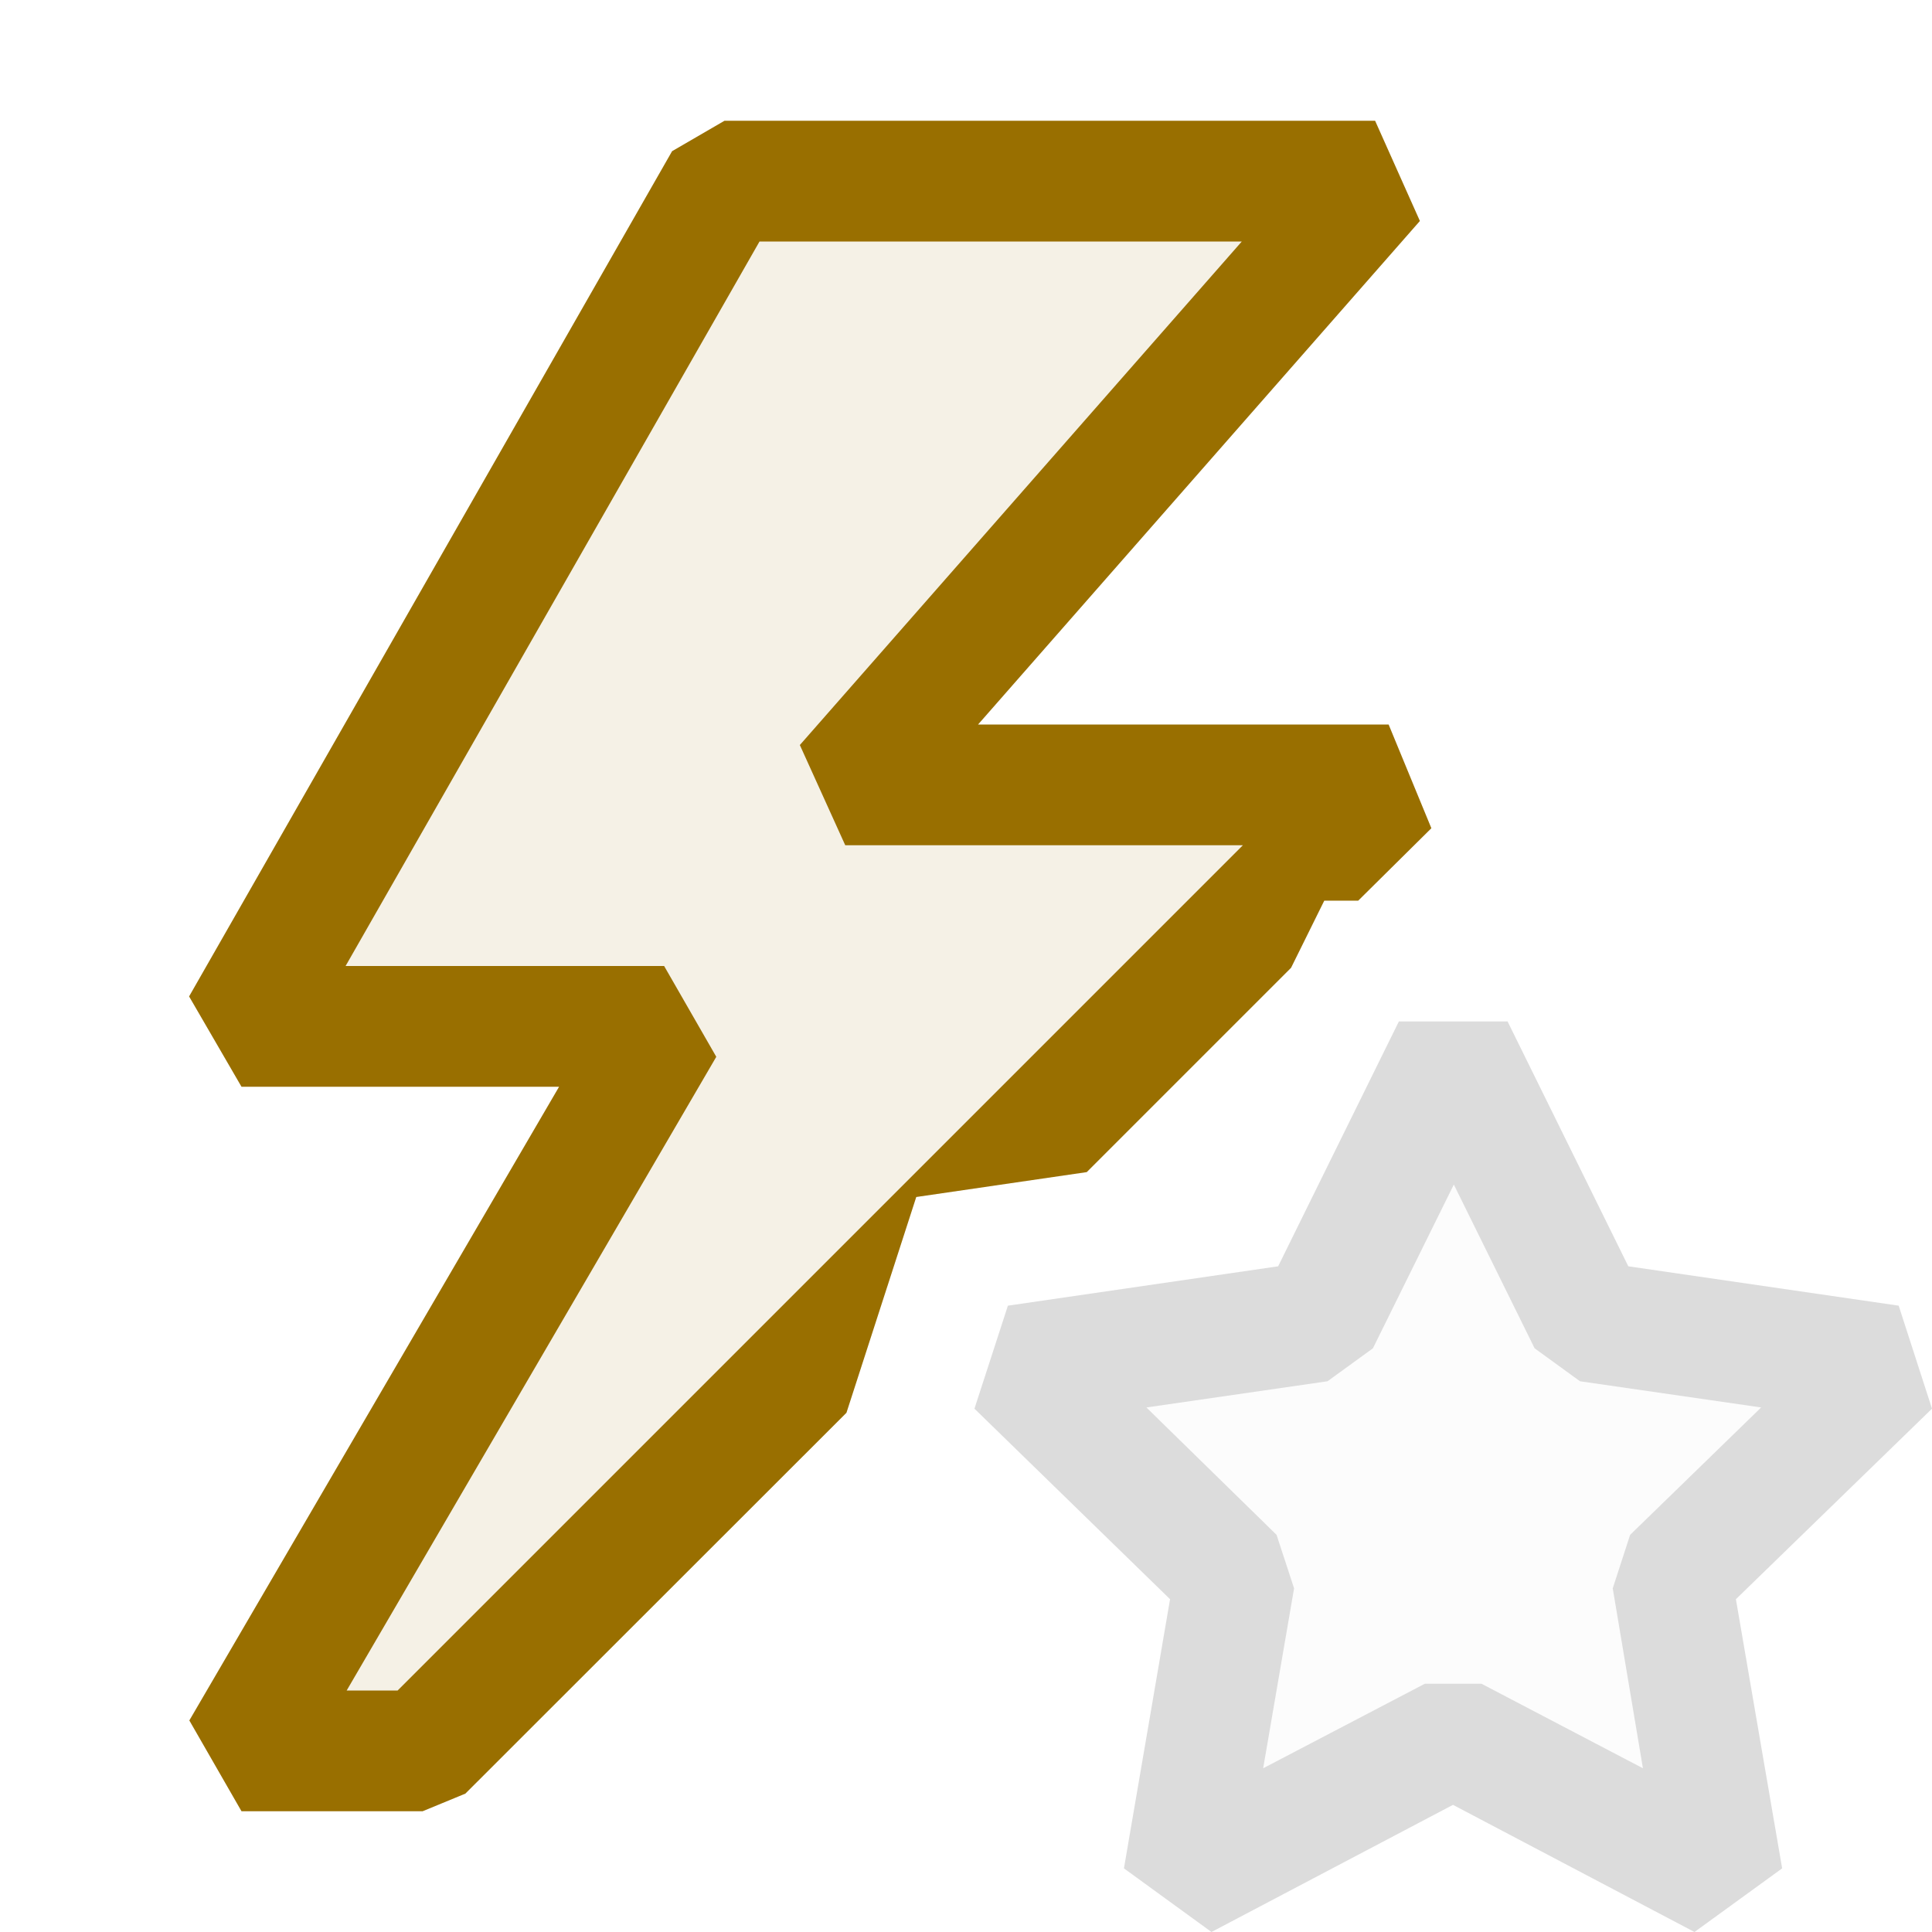
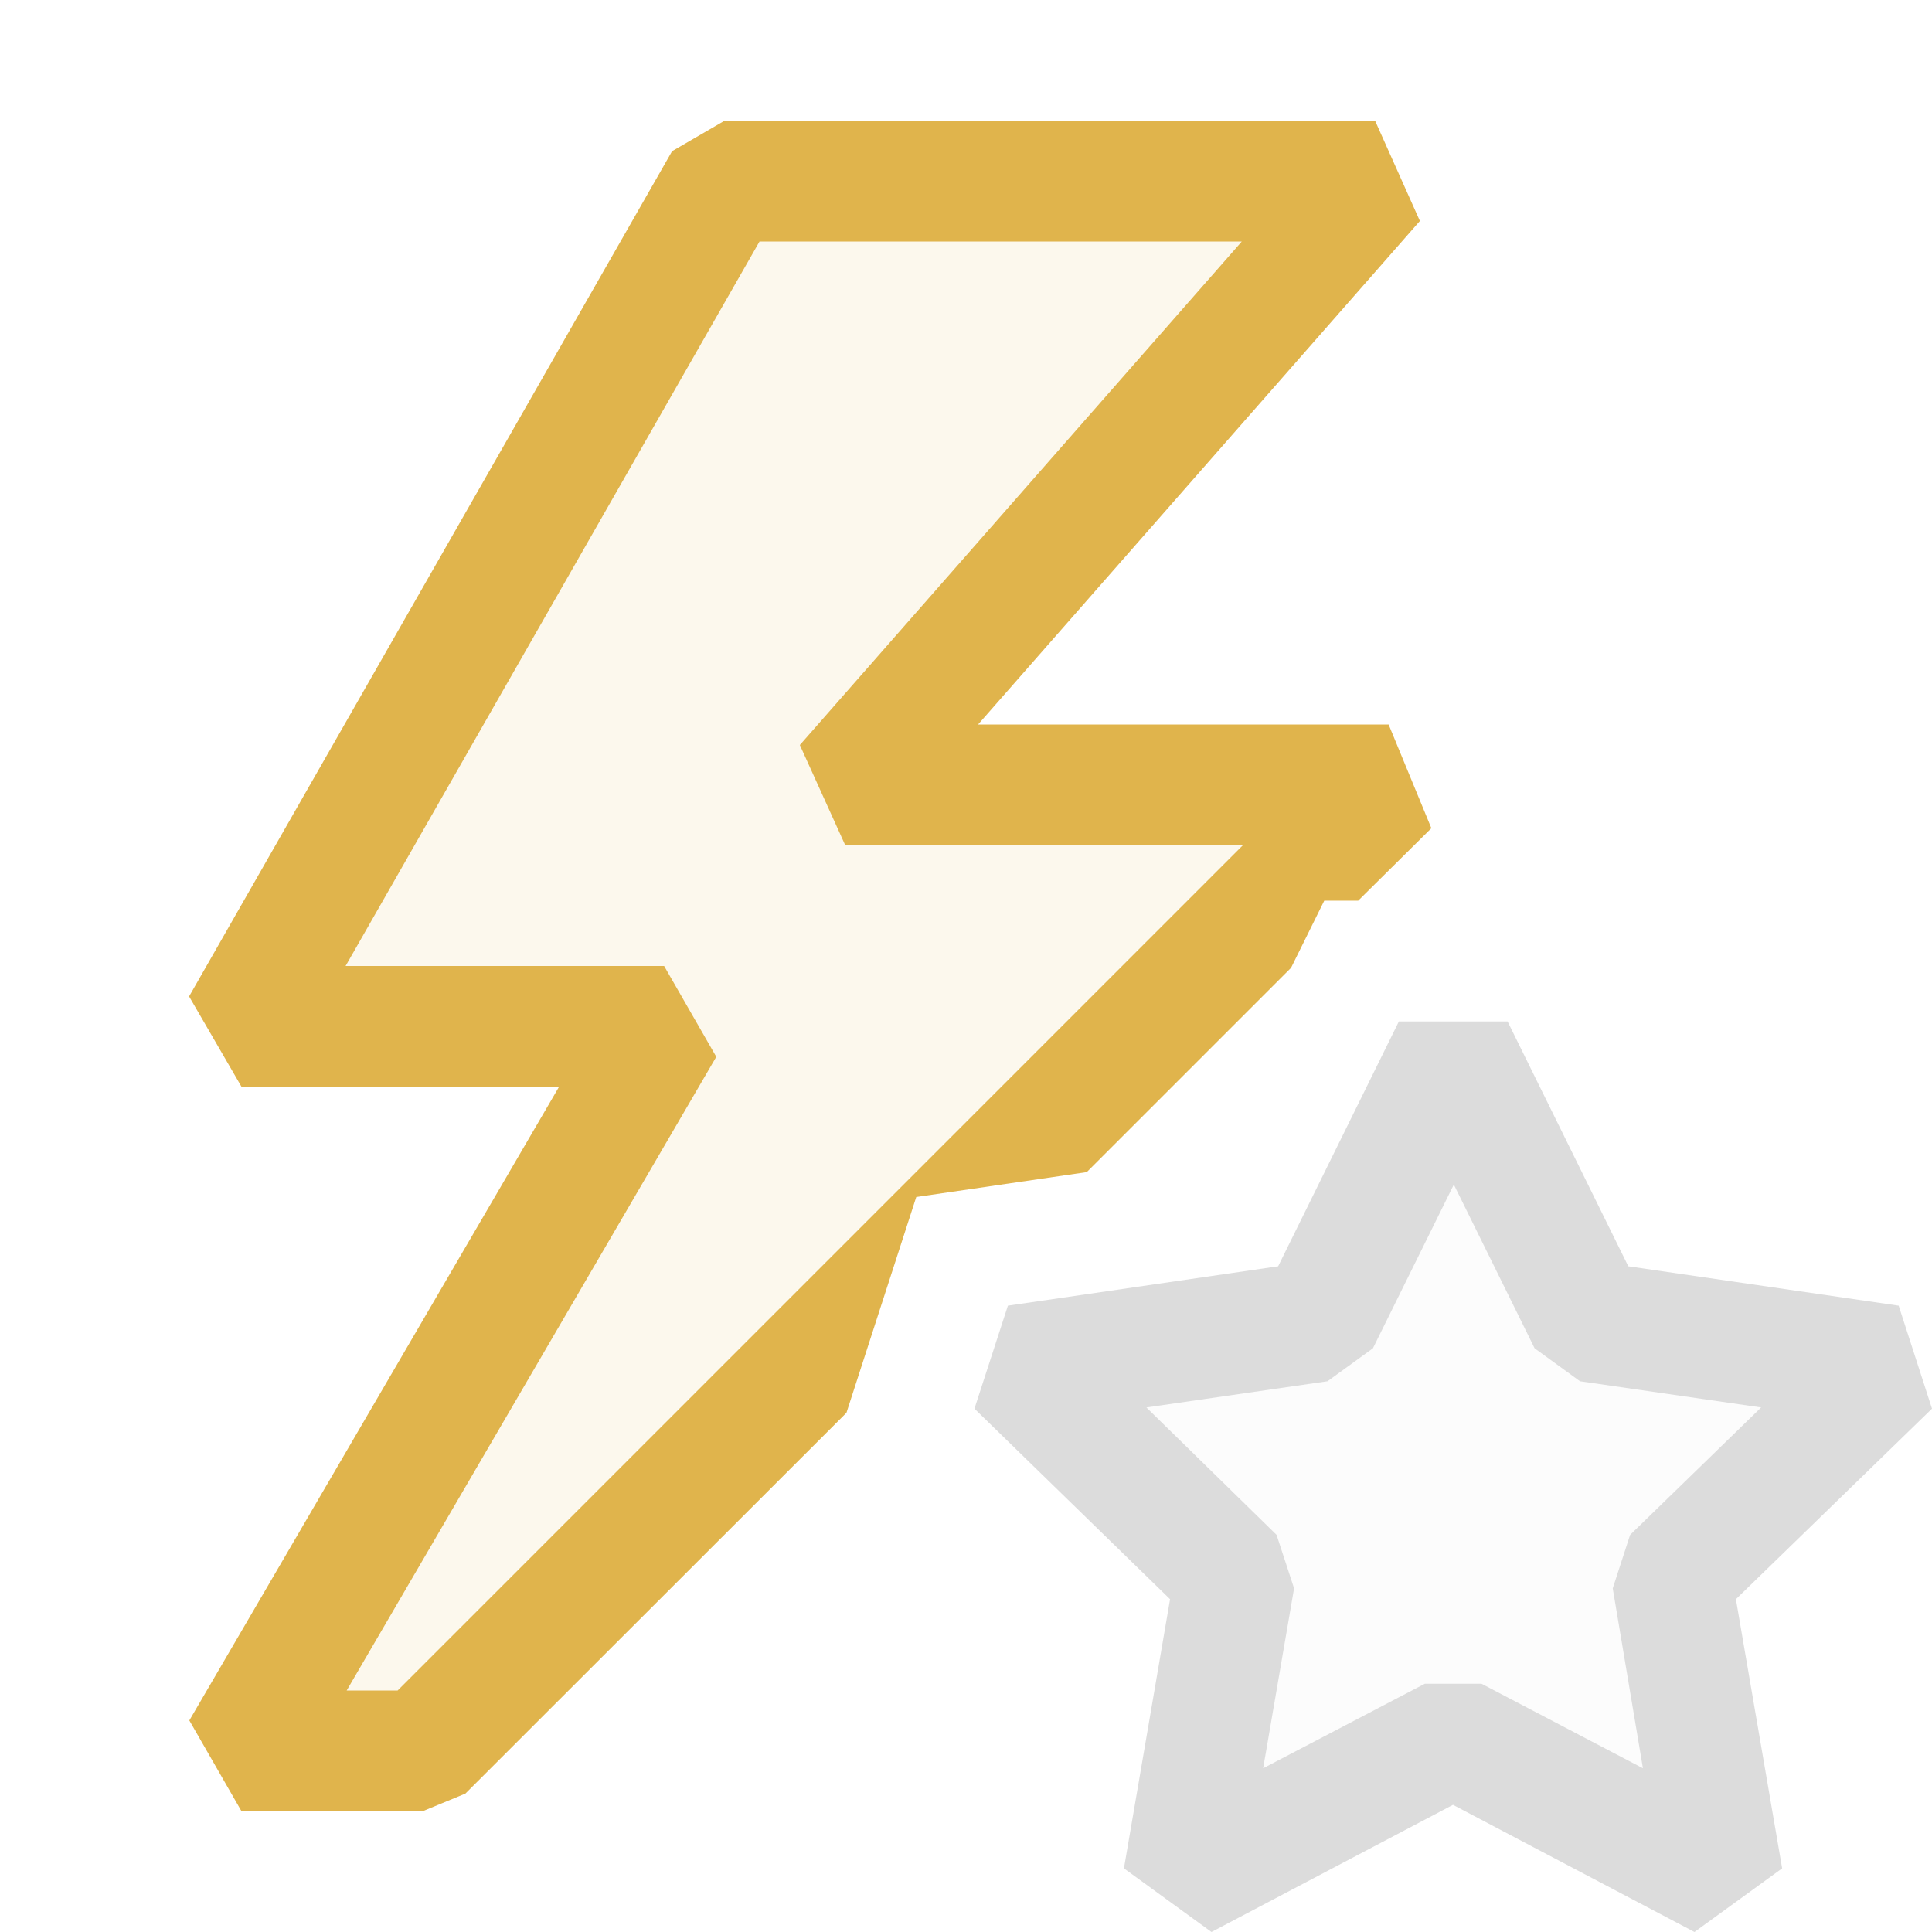
<svg xmlns="http://www.w3.org/2000/svg" viewBox="0 0 16 16">
  <defs>
-     <style>.canvas{fill: none; opacity: 0;}.light-defaultgrey-10{fill: #dcdcdc; opacity: 0.1;}.light-defaultgrey{fill: #dcdcdc; opacity: 1;}.light-yellow-10{fill: #996f00; opacity: 0.1;}.light-yellow{fill: #996f00; opacity: 1;}</style>
+     <style>.canvas{fill: none; opacity: 0;}.light-defaultgrey-10{fill: #dcdcdc; opacity: 0.1;}.light-defaultgrey{fill: #dcdcdc; opacity: 1;}.light-yellow-10{fill: #e0b44c; opacity: 0.1;}.light-yellow{fill: #e0b44c; opacity: 1;}</style>
  </defs>
  <g id="canvas" class="canvas">
    <path class="canvas" d="M16,16H0V0H16Z" />
  </g>
  <g id="level-1">
    <path class="light-defaultgrey-10" d="M13.844,13.07l.426,2.488-2.234-1.175L9.8,15.558l.427-2.488L8.42,11.308l2.5-.363,1.118-2.264,1.117,2.264,2.5.363Z" />
    <path class="light-defaultgrey" d="M16,11.666l-.276-.853-2.239-.326-1-2.028h-.9l-1,2.028-2.238.326-.277.853L9.69,13.244l-.382,2.229.725.527,2-1.053,2,1.053.726-.527-.383-2.229Zm-2.394,2.978-1.337-.7H11.8l-1.339.7.256-1.49-.145-.443L9.494,11.656l1.5-.217.376-.273.67-1.356.669,1.356.376.273,1.5.217L13.5,12.711l-.144.443Z" />
    <path class="light-yellow-10" d="M7.349,10.652,3.5,14.5H2l3.5-6H2l4-7h5.387L7,6.5h4.5L8.173,9.828l-.585.085Z" />
    <path class="light-yellow" d="M7.588,9.913,9,9.707l1.692-1.692.275-.556h.281l.606-.6L11.5,6H8.1l3.659-4.17L11.388,1H6l-.434.252-4,7L2,9H4.63L1.568,14.248,2,15H3.5l.354-.146L7.01,11.7ZM3.293,14H2.871L5.932,8.752,5.5,8H2.862L6.29,2h3.994L6.624,6.17,7,7h3.293Z" />
  </g>
</svg>
